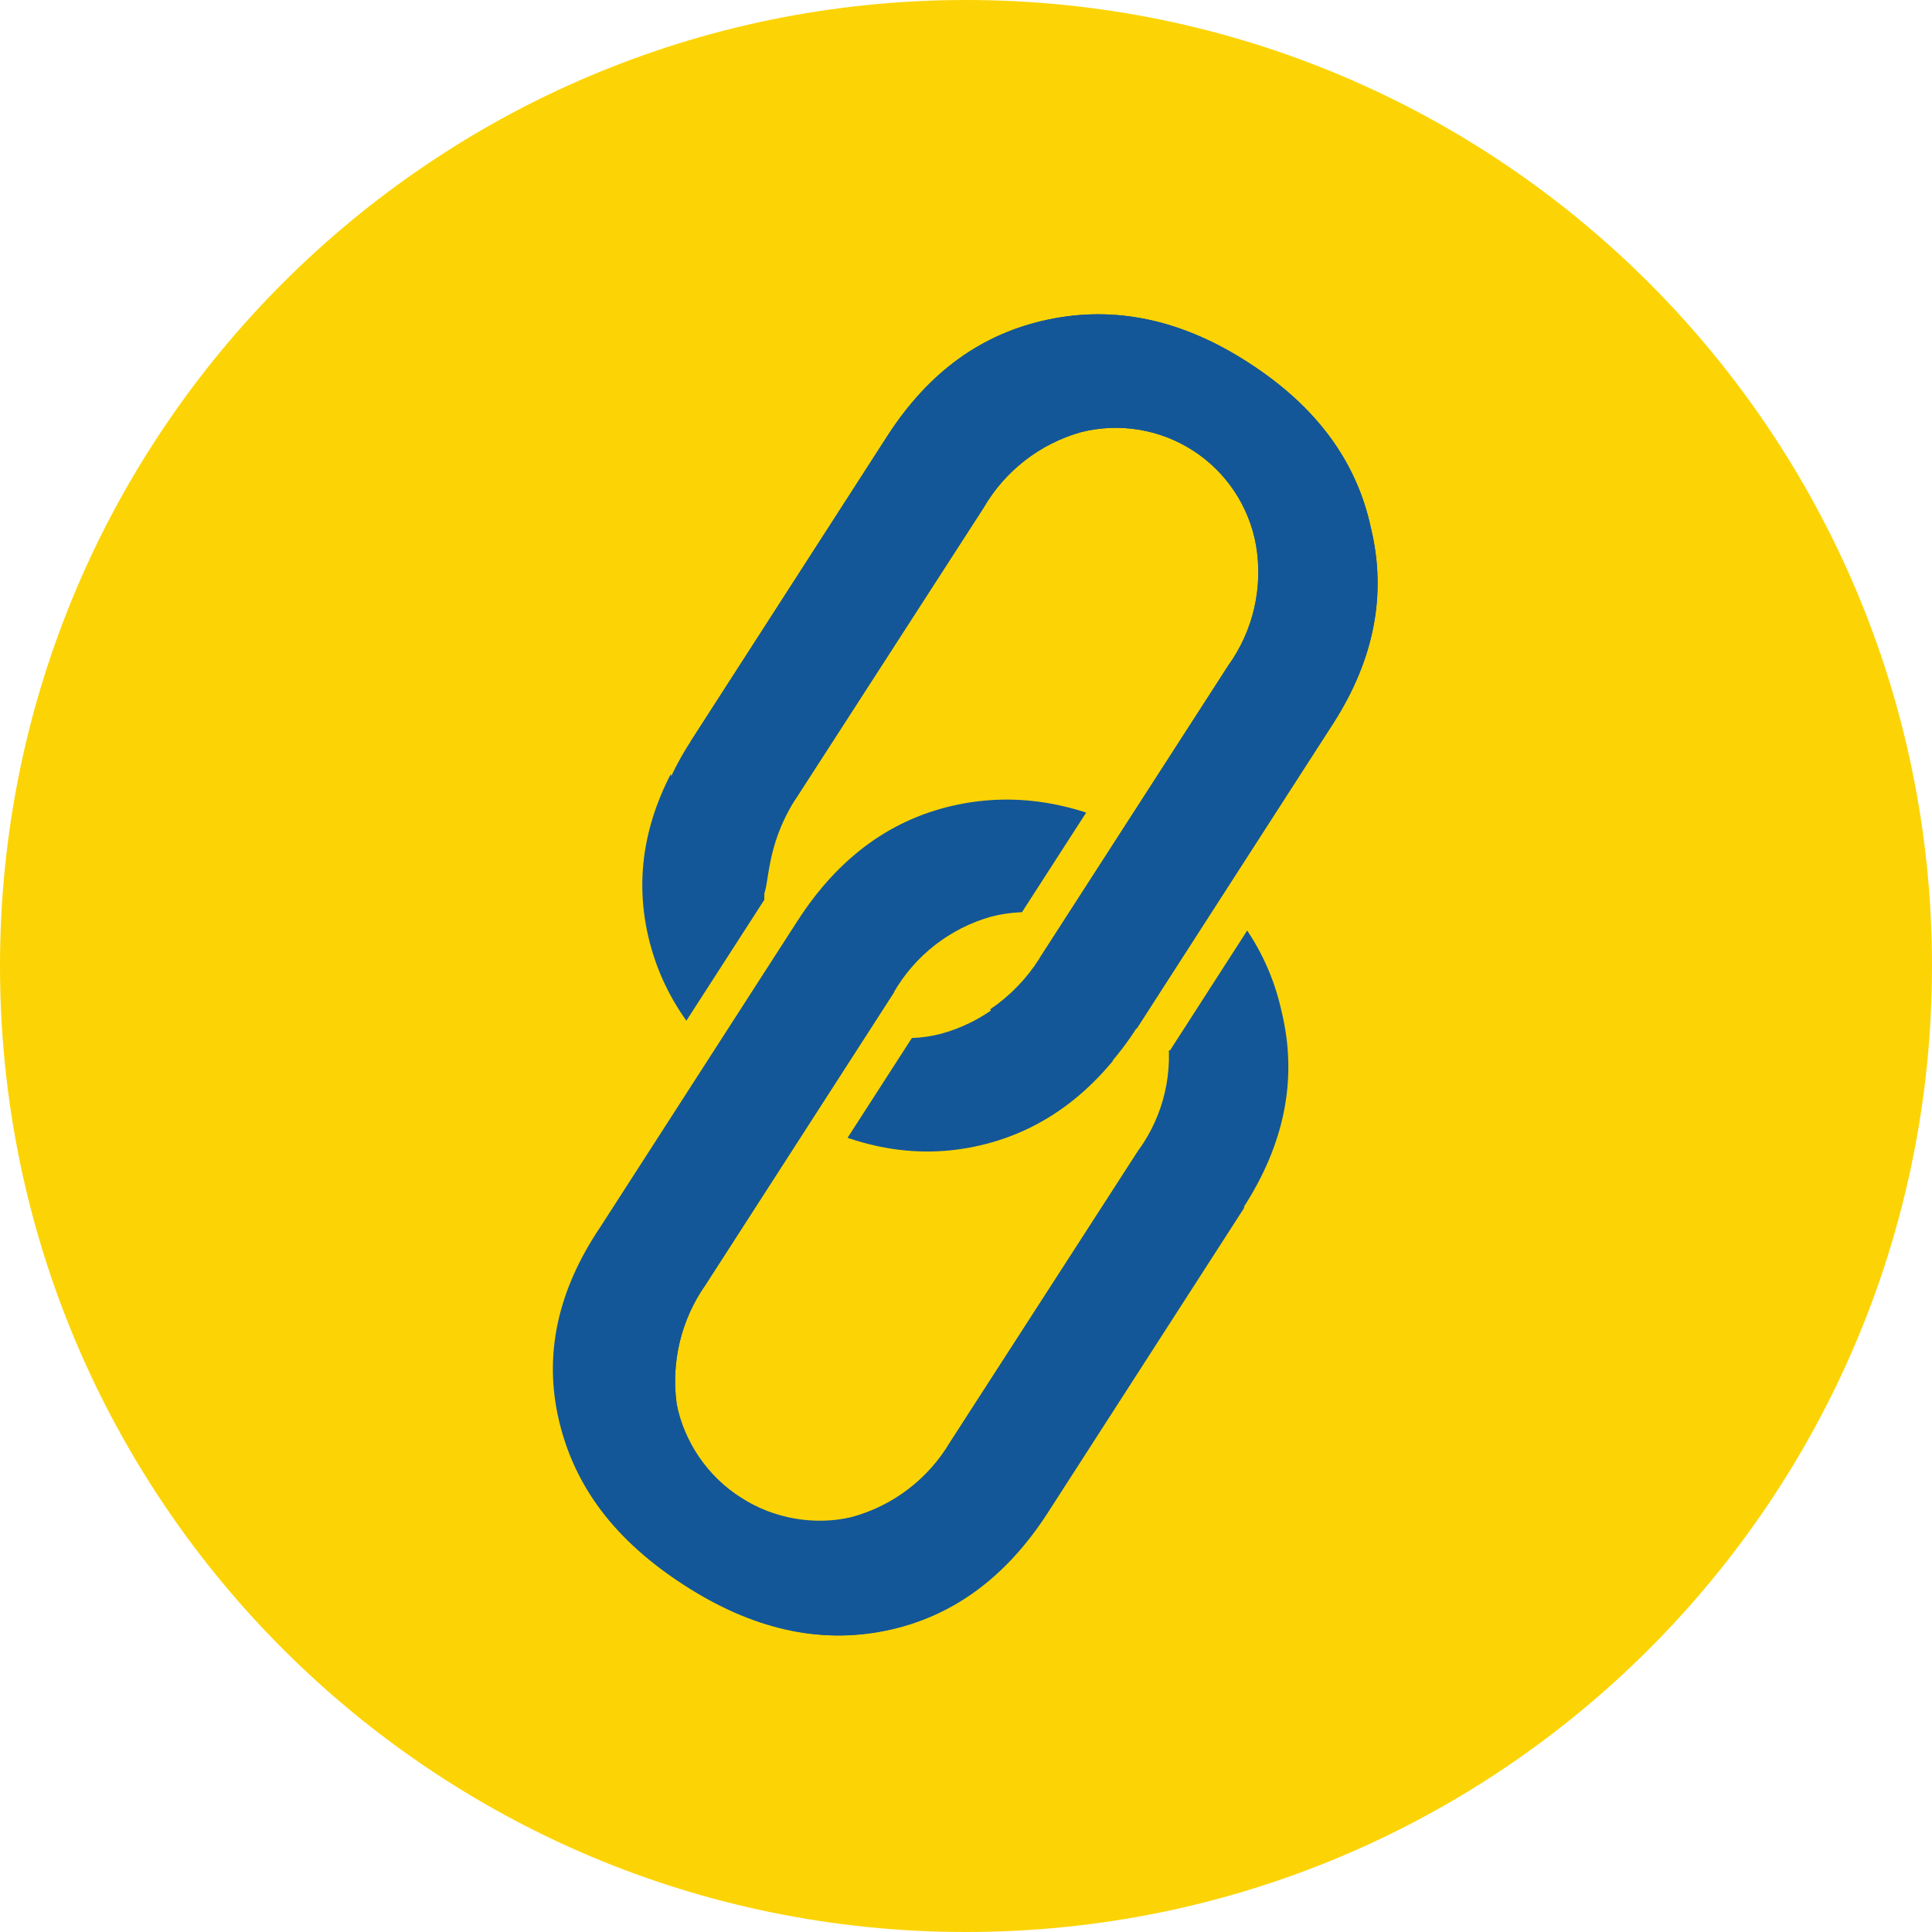
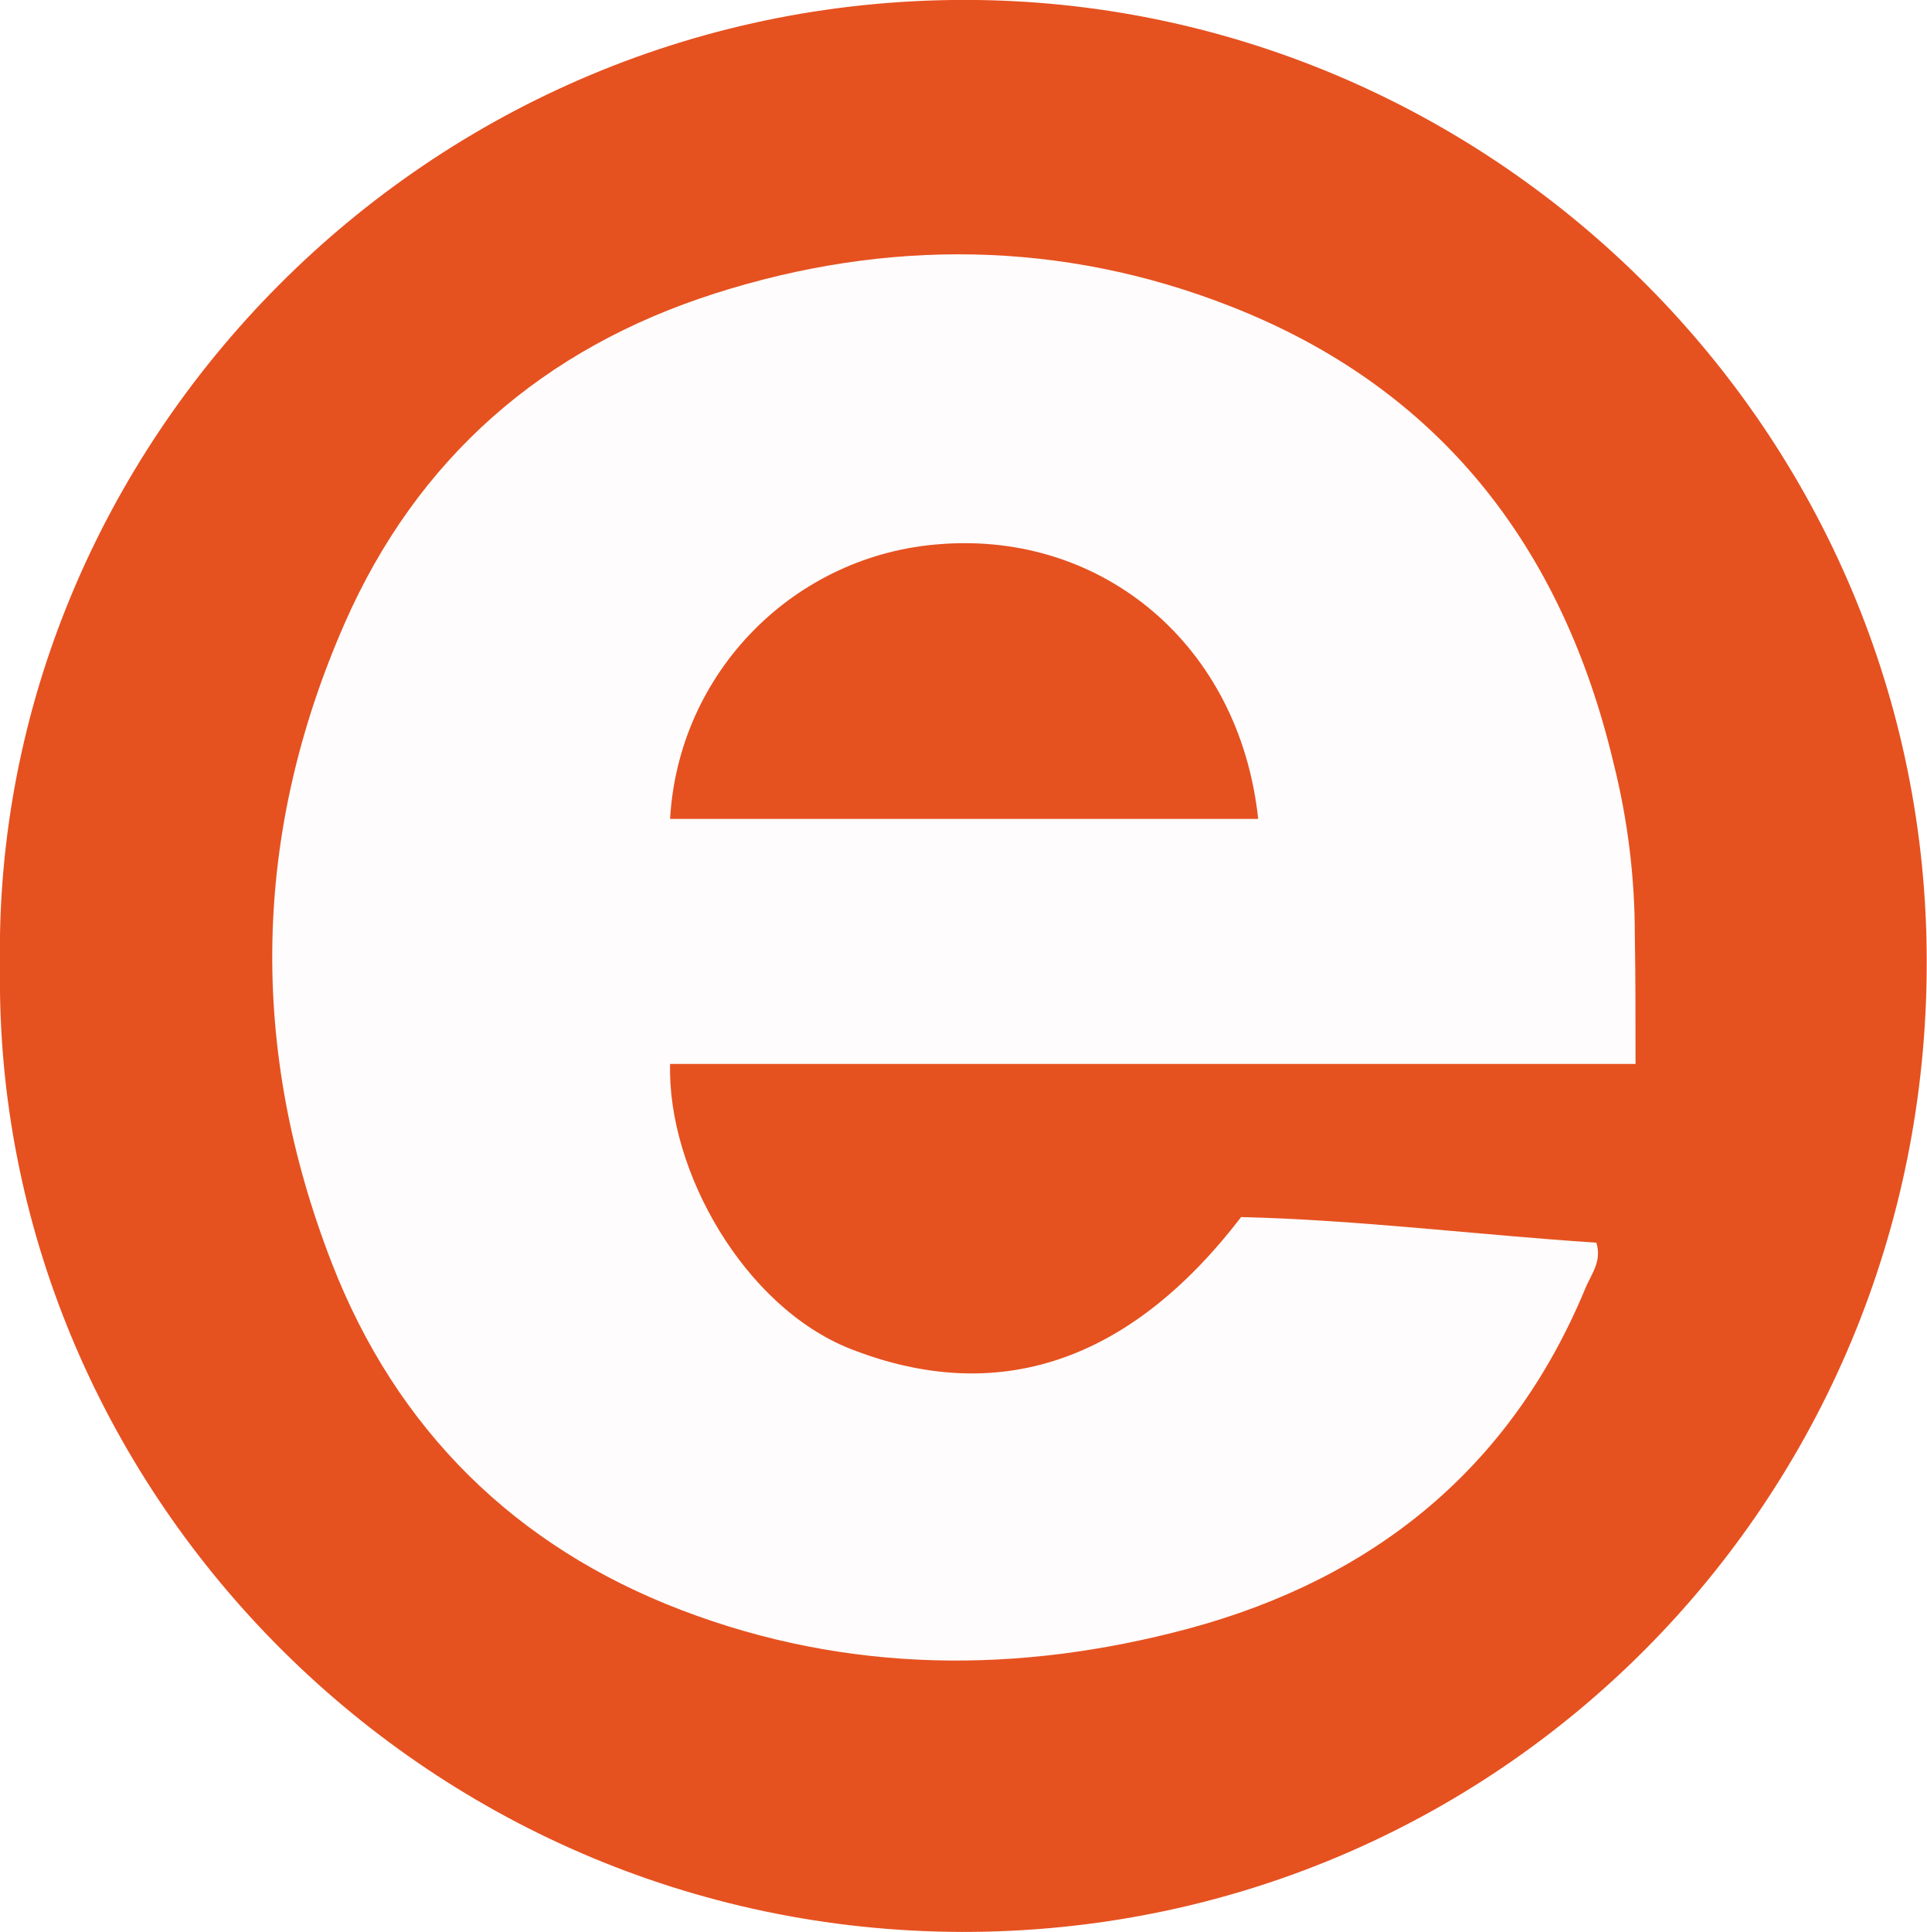
- <svg xmlns="http://www.w3.org/2000/svg" viewBox="0 0 139.1 139.1">
+ <svg xmlns="http://www.w3.org/2000/svg" viewBox="0 0 270.62 271.31">
  <defs>
-     <style>.cls-1{fill:#fcd405;}.cls-2,.cls-4{fill:none;stroke:#fcd405;stroke-width:5.72px;}.cls-3{fill:#145798;}.cls-4{stroke-linejoin:bevel;}</style>
+     <style>.cls-1{fill:#e65120;}.cls-2{fill:#fefcfc;}</style>
  </defs>
  <g id="Layer_2" data-name="Layer 2">
    <g id="Layer_1-2" data-name="Layer 1">
-       <g id="Page-1">
-         <g id="sweden-connect-farg">
-           <path id="Fill-14" class="cls-1" d="M139.1,69.55A69.55,69.55,0,1,1,69.55,0,69.55,69.55,0,0,1,139.1,69.55Z" />
-           <path id="Stroke-15" class="cls-2" d="M55.68,79.27q-7.34-4.72-9-11.82t3-14.06l14.16-22Q68.37,24.49,75.5,23t14.42,3.1Q97.15,30.78,98.71,38q1.73,7.17-2.74,14.09l-14.17,22q-4.53,7-11.66,8.47T55.68,79.27ZM59.75,73a9.73,9.73,0,0,0,8,1.43A11.8,11.8,0,0,0,74.83,69L88.41,47.92a11.55,11.55,0,0,0,2-8.66,10.24,10.24,0,0,0-12.62-8.14,11.86,11.86,0,0,0-7,5.45L57.22,57.64a12.13,12.13,0,0,0-2.08,8.6A9.73,9.73,0,0,0,59.75,73Z" />
-           <path id="Fill-16" class="cls-3" d="M55.68,79.27q-7.34-4.72-9-11.82t3-14.06l14.17-22Q68.37,24.49,75.5,23t14.42,3.1Q97.15,30.78,98.71,38q1.73,7.17-2.74,14.09l-14.17,22q-4.53,7-11.66,8.47T55.68,79.27ZM59.75,73a9.73,9.73,0,0,0,8,1.43A11.8,11.8,0,0,0,74.83,69L88.41,47.92a11.55,11.55,0,0,0,2-8.66,10.24,10.24,0,0,0-12.62-8.14,11.86,11.86,0,0,0-7,5.45L57.22,57.64a12.13,12.13,0,0,0-2.08,8.6A9.73,9.73,0,0,0,59.75,73Z" />
-           <path id="Stroke-17" class="cls-2" d="M57.48,66.26l-14.18,22q-4.52,7-3,14.06t9,11.82q7.34,4.72,14.46,3.27t11.66-8.48l14.17-22L82,82.77,68.41,103.84a11.82,11.82,0,0,1-7.07,5.39,10.52,10.52,0,0,1-12.62-8.14A12.06,12.06,0,0,1,50.8,92.5L64.38,71.43Z" />
-           <path id="Fill-18" class="cls-3" d="M57.48,66.26l-14.17,22q-4.53,7-3,14.06t9,11.82q7.34,4.72,14.46,3.27t11.66-8.48l14.17-22L82,82.77,68.41,103.84a11.82,11.82,0,0,1-7.07,5.39,10.52,10.52,0,0,1-12.62-8.14A12.06,12.06,0,0,1,50.8,92.5L64.38,71.43Z" />
-           <path id="Fill-19" class="cls-3" d="M49.25,114.12q-7.32-4.73-9-11.82t3-14l14.17-22q4.46-6.93,11.59-8.38T83.5,61q7.22,4.67,8.78,11.86Q94,80,89.54,86.92l-14.17,22q-4.52,7-11.65,8.48T49.25,114.12Zm4.07-6.31a9.75,9.75,0,0,0,8,1.42,11.84,11.84,0,0,0,7.07-5.38L82,82.77a11.53,11.53,0,0,0,2-8.66A10.24,10.24,0,0,0,71.35,66a11.8,11.8,0,0,0-7,5.45L50.8,92.5a12.06,12.06,0,0,0-2.08,8.59A9.7,9.7,0,0,0,53.32,107.81Z" />
-           <path id="Stroke-20" class="cls-4" d="M89.92,26.13C85.11,23,80.29,22,75.5,23s-8.62,3.76-11.6,8.37l-14.16,22,7.48,4.25L70.81,36.57a11.82,11.82,0,0,1,7-5.45,10.25,10.25,0,0,1,12.62,8.13,11.52,11.52,0,0,1-2,8.67L74.84,69l7,5.07L96,52.07Q100.43,45.14,98.7,38,97.16,30.8,89.92,26.13Z" />
-           <path id="Fill-21" class="cls-3" d="M89.92,26.13C85.11,23,80.29,22,75.5,23s-8.62,3.76-11.6,8.37l-14.17,22,7.49,4.25L70.81,36.57a11.82,11.82,0,0,1,7-5.45,10.25,10.25,0,0,1,12.62,8.13,11.52,11.52,0,0,1-2,8.67L74.84,69l7,5.07L96,52.07Q100.43,45.14,98.7,38,97.16,30.8,89.92,26.13Z" />
-           <path id="Fill-22" class="cls-3" d="M89.92,26.13C85.11,23,80.29,22,75.5,23s-8.62,3.76-11.6,8.37l-14.17,22a21.3,21.3,0,0,0-2.87,6.7c12,8.25,6,4.56,10.36-2.45L70.81,36.57a11.82,11.82,0,0,1,7-5.45,10.25,10.25,0,0,1,12.62,8.13,11.52,11.52,0,0,1-2,8.67L74.84,69a12.48,12.48,0,0,1-3.55,3.67s2.57,4.82,5.58,6.77a21.17,21.17,0,0,0,4.93-5.37L96,52.07Q100.43,45.14,98.7,38,97.16,30.8,89.92,26.13Z" />
+       <g id="Layer_2-2" data-name="Layer 2">
+         <g id="Layer_1-2-2" data-name="Layer 1-2">
+           <path class="cls-1" d="M0,135.81C-1.28,62.61,59.82-1,137.32,0c72.9,1,133.4,60.8,133.3,135.2,0,75.6-60.3,136.2-135.5,136.1C58.92,271.11-1,208.41,0,135.81Z" />
+           <path class="cls-2" d="M229.72,149.41H94.12c-.4,15,10.4,34.1,25.3,40,20.6,8.1,39.2,2,54.9-18.5,16.5.4,33.2,2.5,49.9,3.6.8,2.6-.7,4.4-1.5,6.3-10.5,25.4-29.8,40.9-55.8,47.9-23.9,6.4-47.9,6.3-71.2-2.6s-40-25.3-49.1-48.7c-11.7-30.1-11.2-60.3,1.8-89.9,10.2-23.2,27.9-38.6,52-46.3s48.7-7.5,72.4,1.8c29.4,11.5,46.6,33.8,53.8,64.1a99,99,0,0,1,3,24.2C229.72,137.11,229.72,142.91,229.72,149.41Z" />
+           <path class="cls-1" d="M176.72,115H94.12a41,41,0,0,1,38.1-38.6C154.92,74.71,174.12,90.61,176.72,115Z" />
        </g>
      </g>
    </g>
  </g>
</svg>
